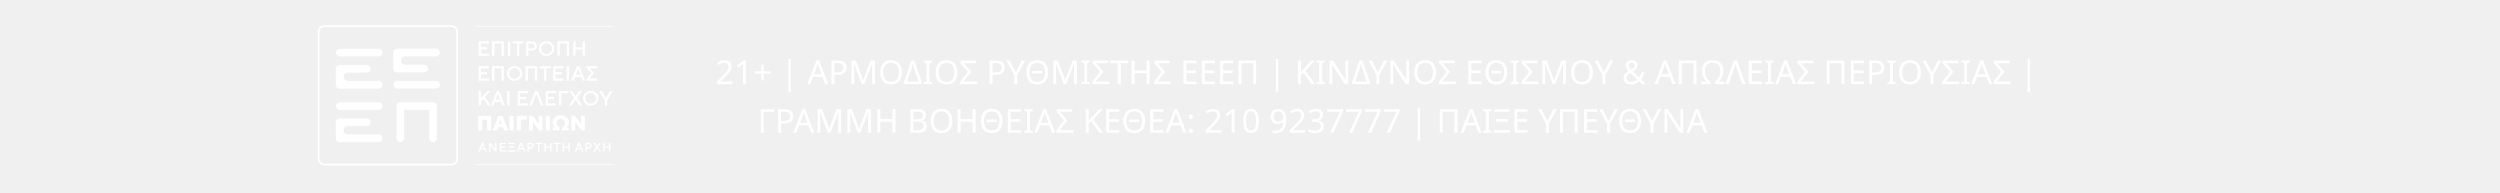
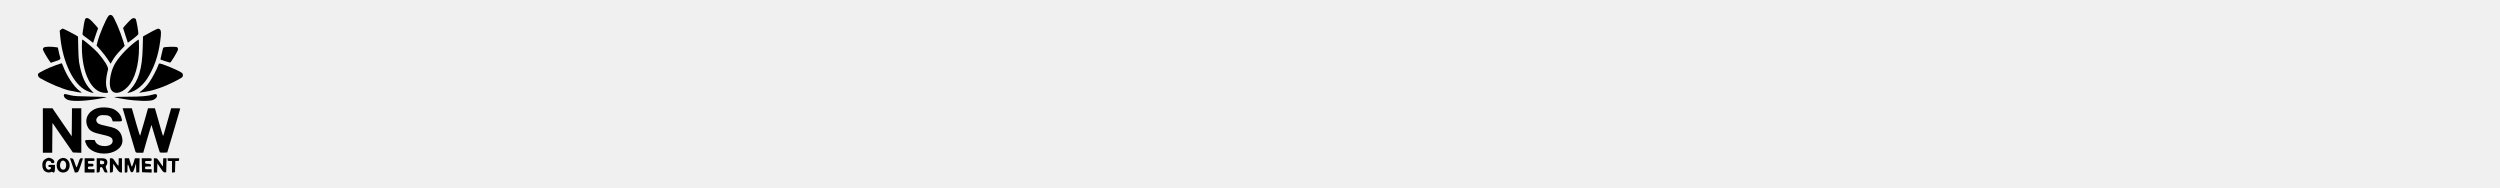
- <svg xmlns="http://www.w3.org/2000/svg" version="1.1" id="Layer_1" x="0px" y="0px" viewBox="0 0 1440 111" style="enable-background:new 0 0 1440 111;" xml:space="preserve">
-   <style type="text/css">
- 	.st0{fill:none;stroke:#FFFFFF;stroke-miterlimit:10;}
- 	.st1{fill:#FFFFFF;}
- 	.st2{fill:none;}
- 	.st3{font-family:'Verdana';}
- 	.st4{font-size:19px;}
- </style>
-   <g>
-     <path class="st0" d="M187,15c0,0-3.5,0-3.5,3.5v72.8c0,0,0,3.5,3.5,3.5h72.8c0,0,3.5,0,3.5-3.5V18.5c0,0,0-3.5-3.5-3.5H187L187,15z   " />
-     <path class="st1" d="M218.1,32.5h-22.4c-1.2,0-2.2-1-2.2-2.2s1-2.2,2.2-2.2h22.4c1.2,0,2.2,1,2.2,2.2S219.3,32.5,218.1,32.5" />
-     <path class="st1" d="M218.1,46.6h-17.4h-0.4c-1.3,0-2.4-1.1-2.4-2.4s1.1-2.4,2.4-2.4h0.4h10.6c1.2,0,2.2-1,2.2-2.2s-1-2.2-2.2-2.2   h-15.7c-1.2,0-2.2,1-2.2,2.2v9.3c0,1.2,1,2.2,2.2,2.2H218l0,0c1.2,0,2.2-1,2.2-2.2S219.3,46.6,218.1,46.6L218.1,46.6z" />
-     <path class="st1" d="M249.4,58.9h-18.8c-1.2,0-2.2,1-2.2,2.2v2.2v16.4c0,1.2,1,2.2,2.2,2.2s2.2-1,2.2-2.2V63.3h14.4v16.3   c0,1.2,1,2.2,2.2,2.2s2.2-1,2.2-2.2V63.2V61C251.6,59.9,250.6,58.9,249.4,58.9L249.4,58.9z" />
-     <path class="st1" d="M218.1,63.3h-22.4c-1.2,0-2.2-1-2.2-2.2s1-2.2,2.2-2.2h22.4c1.2,0,2.2,1,2.2,2.2S219.3,63.3,218.1,63.3" />
-     <path class="st1" d="M218.1,77.4h-17.4h-0.4c-1.3,0-2.4-1.1-2.4-2.4s1.1-2.4,2.4-2.4h0.4h10.6c1.2,0,2.2-1,2.2-2.2s-1-2.2-2.2-2.2   h-15.7c-1.2,0-2.2,1-2.2,2.2v9.3c0,1.2,1,2.2,2.2,2.2H218l0,0c1.2,0,2.2-1,2.2-2.2C220.3,78.4,219.3,77.4,218.1,77.4L218.1,77.4z" />
-     <path class="st1" d="M251.2,46.6h-22.4c-1.2,0-2.2,1-2.2,2.2s1,2.2,2.2,2.2h22.4c1.2,0,2.2-1,2.2-2.2S252.4,46.6,251.2,46.6" />
-     <path class="st1" d="M251.2,32.5h-17.4h-0.4c-1.3,0-2.4,1.1-2.4,2.4c0,1.3,1.1,2.4,2.4,2.4h0.4h10.6c1.2,0,2.2,1,2.2,2.2   s-1,2.2-2.2,2.2h-15.7c-1.2,0-2.2-1-2.2-2.2v-9.3c0-1.2,1-2.2,2.2-2.2h22.4l0,0c1.2,0,2.2,1,2.2,2.2   C253.4,31.5,252.4,32.5,251.2,32.5L251.2,32.5z" />
-     <polygon class="st1" points="274.4,15 274.4,15.4 353.6,15.4 353.6,15  " />
-     <path class="st1" d="M277.2,85.3h1.7l-0.8-2.1L277.2,85.3L277.2,85.3z M275.5,87.3l2-5.1h0.9l2,5.1h-0.8l-0.5-1.3h-2.2l-0.5,1.3   H275.5L275.5,87.3z" />
-     <polygon class="st1" points="281.7,87.3 281.7,82.3 282.4,82.3 285.2,86 285.2,82.3 286,82.3 286,87.3 285.3,87.3 282.5,83.6    282.5,87.3  " />
-     <polygon class="st1" points="287.9,87.3 287.9,82.3 291.4,82.3 291.4,83 288.7,83 288.7,84.3 290.9,84.3 290.9,85.1 288.7,85.1    288.7,86.6 291.5,86.6 291.5,87.3  " />
-     <path class="st1" d="M293.3,84.3h2.9v0.8h-2.9V84.3L293.3,84.3z M292.8,82.3h3.8V83h-3.8V82.3L292.8,82.3z M292.7,86.6h4.1v0.8   h-4.1V86.6L292.7,86.6z" />
-     <path class="st1" d="M299.3,85.3h1.7l-0.8-2.1L299.3,85.3L299.3,85.3z M297.7,87.3l2-5.1h0.9l2,5.1h-0.8l-0.5-1.3H299l-0.5,1.3   H297.7L297.7,87.3z" />
-     <path class="st1" d="M304.6,84.8h1.2c0.3,0,0.5-0.1,0.6-0.3c0.2-0.2,0.3-0.4,0.3-0.6c0-0.3-0.1-0.5-0.3-0.6   c-0.2-0.2-0.4-0.3-0.6-0.3h-1.2V84.8L304.6,84.8z M303.8,87.3v-5.1h2c0.5,0,0.9,0.2,1.2,0.5c0.3,0.3,0.5,0.7,0.5,1.2   s-0.2,0.8-0.5,1.2c-0.3,0.3-0.7,0.5-1.2,0.5h-1.2v1.8L303.8,87.3L303.8,87.3z" />
-     <polygon class="st1" points="310,87.3 310,83 308.4,83 308.4,82.3 312.3,82.3 312.3,83 310.7,83 310.7,87.3  " />
-     <polygon class="st1" points="313.6,87.3 313.6,82.3 314.4,82.3 314.4,84.4 316.9,84.4 316.9,82.3 317.6,82.3 317.6,87.3    316.9,87.3 316.9,85.1 314.4,85.1 314.4,87.3  " />
-     <polygon class="st1" points="320.5,87.3 320.5,83 318.9,83 318.9,82.3 322.8,82.3 322.8,83 321.3,83 321.3,87.3  " />
-     <polygon class="st1" points="324.1,87.3 324.1,82.3 324.9,82.3 324.9,84.4 327.4,84.4 327.4,82.3 328.2,82.3 328.2,87.3    327.4,87.3 327.4,85.1 324.9,85.1 324.9,87.3  " />
-     <path class="st1" d="M332.7,85.3h1.7l-0.8-2.1L332.7,85.3L332.7,85.3z M331.1,87.3l2-5.1h0.9l2,5.1h-0.8l-0.5-1.3h-2.2l-0.5,1.3   H331.1L331.1,87.3z" />
-     <path class="st1" d="M338,84.8h1.2c0.3,0,0.5-0.1,0.6-0.3c0.2-0.2,0.3-0.4,0.3-0.6c0-0.3-0.1-0.5-0.3-0.6c-0.2-0.2-0.4-0.3-0.6-0.3   H338V84.8L338,84.8z M337.2,87.3v-5.1h2c0.5,0,0.9,0.2,1.2,0.5c0.3,0.3,0.5,0.7,0.5,1.2s-0.2,0.8-0.5,1.2c-0.3,0.3-0.7,0.5-1.2,0.5   H338v1.8L337.2,87.3L337.2,87.3z" />
-     <polygon class="st1" points="341.6,87.3 343.4,84.7 341.8,82.3 342.7,82.3 343.9,84.1 345.2,82.3 346.1,82.3 344.4,84.7    346.3,87.3 345.3,87.3 343.9,85.3 342.6,87.3  " />
-     <polygon class="st1" points="347.5,87.3 347.5,82.3 348.3,82.3 348.3,84.4 350.8,84.4 350.8,82.3 351.6,82.3 351.6,87.3    350.8,87.3 350.8,85.1 348.3,85.1 348.3,87.3  " />
-     <polygon class="st1" points="275.7,32.1 275.7,23.8 281.6,23.8 281.6,25 277,25 277,27.2 280.6,27.2 280.6,28.4 277,28.4 277,30.9    281.7,30.9 281.7,32.1  " />
-     <polygon class="st1" points="283.4,32.1 283.4,23.8 290.2,23.8 290.2,32.1 288.9,32.1 288.9,25 284.8,25 284.8,32.1  " />
-     <polygon class="st1" points="292.6,23.8 293.9,23.8 293.9,32.1 292.6,32.1  " />
-     <polygon class="st1" points="297.8,32.1 297.8,25 295.3,25 295.3,23.8 301.6,23.8 301.6,25 299.1,25 299.1,32.1  " />
-     <path class="st1" d="M304.4,28h2c0.4,0,0.8-0.1,1.1-0.4c0.3-0.3,0.4-0.6,0.4-1.1c0-0.4-0.1-0.8-0.4-1.1c-0.3-0.3-0.6-0.4-1.1-0.4   h-2V28L304.4,28z M303.1,32.1v-8.3h3.3c0.8,0,1.5,0.3,2,0.8s0.8,1.2,0.8,1.9c0,0.8-0.3,1.4-0.8,1.9s-1.2,0.8-2,0.8h-2v3L303.1,32.1   L303.1,32.1z" />
-     <path class="st1" d="M312.6,25.8c-0.6,0.6-0.9,1.3-0.9,2.2c0,0.9,0.3,1.6,0.9,2.2s1.3,0.9,2.2,0.9c0.9,0,1.6-0.3,2.2-0.9   s0.9-1.3,0.9-2.2c0-0.9-0.3-1.6-0.9-2.2s-1.3-0.9-2.2-0.9S313.2,25.2,312.6,25.8 M311.7,31c-0.8-0.8-1.3-1.8-1.3-3s0.4-2.2,1.3-3   c0.8-0.8,1.9-1.2,3.1-1.2s2.3,0.4,3.1,1.2c0.8,0.8,1.3,1.8,1.3,3s-0.4,2.2-1.3,3c-0.8,0.8-1.9,1.2-3.1,1.2   C313.6,32.3,312.5,31.8,311.7,31" />
-     <polygon class="st1" points="321.1,32.1 321.1,23.8 327.8,23.8 327.8,32.1 326.5,32.1 326.5,25 322.4,25 322.4,32.1  " />
-     <polygon class="st1" points="330.2,32.1 330.2,23.8 331.5,23.8 331.5,27.3 335.6,27.3 335.6,23.8 336.9,23.8 336.9,32.1    335.6,32.1 335.6,28.5 331.5,28.5 331.5,32.1  " />
-     <polygon class="st1" points="275.7,46.5 275.7,38.1 281.6,38.1 281.6,39.4 277,39.4 277,41.5 280.6,41.5 280.6,42.8 277,42.8    277,45.2 281.7,45.2 281.7,46.5  " />
-     <polygon class="st1" points="283.4,46.5 283.4,38.1 290.2,38.1 290.2,46.5 288.9,46.5 288.9,39.4 284.8,39.4 284.8,46.5  " />
-     <path class="st1" d="M294.2,40.1c-0.6,0.6-0.9,1.3-0.9,2.2s0.3,1.6,0.9,2.2c0.6,0.6,1.3,0.9,2.2,0.9c0.9,0,1.6-0.3,2.2-0.9   c0.6-0.6,0.9-1.3,0.9-2.2s-0.3-1.6-0.9-2.2c-0.6-0.6-1.3-0.9-2.2-0.9C295.6,39.2,294.8,39.5,294.2,40.1 M293.3,45.3   c-0.8-0.8-1.3-1.8-1.3-3s0.4-2.2,1.3-3c0.8-0.8,1.9-1.2,3.1-1.2s2.3,0.4,3.1,1.2c0.8,0.8,1.3,1.8,1.3,3s-0.4,2.2-1.3,3   c-0.8,0.8-1.9,1.2-3.1,1.2C295.2,46.6,294.1,46.2,293.3,45.3" />
-     <polygon class="st1" points="302.7,46.5 302.7,38.1 309.4,38.1 309.4,46.5 308.1,46.5 308.1,39.4 304,39.4 304,46.5  " />
-     <polygon class="st1" points="313.4,46.5 313.4,39.4 310.9,39.4 310.9,38.1 317.2,38.1 317.2,39.4 314.7,39.4 314.7,46.5  " />
-     <polygon class="st1" points="318.6,46.5 318.6,38.1 324.5,38.1 324.5,39.4 319.9,39.4 319.9,41.5 323.6,41.5 323.6,42.8    319.9,42.8 319.9,45.2 324.6,45.2 324.6,46.5  " />
-     <polygon class="st1" points="326.4,38.1 327.7,38.1 327.7,46.5 326.4,46.5  " />
-     <path class="st1" d="M331.7,43.1h2.7l-1.4-3.5L331.7,43.1L331.7,43.1z M329,46.5l3.3-8.3h1.4l3.3,8.3h-1.4l-0.8-2.1h-3.7l-0.8,2.1   H329L329,46.5z" />
-     <polygon class="st1" points="337.9,46.5 337.9,45.4 340.5,42.1 337.9,39.2 337.9,38.1 344,38.1 344,39.4 339.6,39.4 342.1,42.1    339.6,45.2 344,45.2 344,46.5  " />
-     <polygon class="st1" points="275.7,60.8 275.7,52.4 277,52.4 277,56.5 280.8,52.4 282.4,52.4 279.2,55.9 282.7,60.8 281.1,60.8    278.3,56.8 277,58.3 277,60.8  " />
-     <path class="st1" d="M285.5,57.4h2.7l-1.4-3.5L285.5,57.4L285.5,57.4z M282.8,60.8l3.3-8.3h1.4l3.3,8.3h-1.4l-0.8-2.1H285l-0.8,2.1   H282.8L282.8,60.8z" />
-     <polygon class="st1" points="292.2,52.4 293.5,52.4 293.5,60.8 292.2,60.8  " />
-     <polygon class="st1" points="298.2,60.8 298.2,52.4 304.1,52.4 304.1,53.7 299.5,53.7 299.5,55.8 303.1,55.8 303.1,57.1    299.5,57.1 299.5,59.5 304.2,59.5 304.2,60.8  " />
-     <polygon class="st1" points="304.8,60.8 308.2,52.4 309.6,52.4 313,60.8 311.6,60.8 308.9,54 306.2,60.8  " />
-     <polygon class="st1" points="314.3,60.8 314.3,52.4 320.2,52.4 320.2,53.7 315.6,53.7 315.6,55.8 319.2,55.8 319.2,57.1    315.6,57.1 315.6,59.5 320.3,59.5 320.3,60.8  " />
-     <polygon class="st1" points="322,60.8 322,52.4 327.4,52.4 327.4,53.7 323.3,53.7 323.3,60.8  " />
-     <polygon class="st1" points="327.7,60.8 330.7,56.4 328,52.4 329.5,52.4 331.5,55.5 333.6,52.4 335.1,52.4 332.4,56.4 335.4,60.8    333.8,60.8 331.5,57.4 329.3,60.8  " />
-     <path class="st1" d="M338.1,54.4c-0.6,0.6-0.9,1.3-0.9,2.2s0.3,1.6,0.9,2.2c0.6,0.6,1.3,0.9,2.2,0.9c0.9,0,1.6-0.3,2.2-0.9   c0.6-0.6,0.9-1.3,0.9-2.2s-0.3-1.6-0.9-2.2c-0.6-0.6-1.3-0.9-2.2-0.9C339.5,53.5,338.7,53.8,338.1,54.4 M337.2,59.6   c-0.8-0.8-1.3-1.8-1.3-3s0.4-2.2,1.3-3c0.8-0.8,1.9-1.2,3.1-1.2s2.3,0.4,3.1,1.2c0.8,0.8,1.3,1.8,1.3,3s-0.4,2.2-1.3,3   c-0.8,0.8-1.9,1.2-3.1,1.2C339.1,60.9,338,60.5,337.2,59.6" />
-     <polygon class="st1" points="348.4,60.8 348.4,57.8 345.2,52.4 346.7,52.4 349,56.5 351.4,52.4 352.9,52.4 349.7,57.8 349.7,60.8     " />
-     <polygon class="st1" points="275.5,75.1 275.5,66.7 282.9,66.7 282.9,75.1 280.6,75.1 280.6,68.9 277.7,68.9 277.7,75.1  " />
-     <path class="st1" d="M287.4,71.4h1.6l-0.8-2.4l0,0L287.4,71.4L287.4,71.4z M283.8,75.1l3.2-8.3h2.5l3.2,8.3h-2.4l-0.6-1.8H287   l-0.6,1.8H283.8L283.8,75.1z" />
-     <polygon class="st1" points="293.5,66.7 295.8,66.7 295.8,75.1 293.5,75.1  " />
-     <polygon class="st1" points="297.7,75.1 297.7,66.7 303.5,66.7 303.5,68.9 300,68.9 300,75.1  " />
-     <polygon class="st1" points="304.7,75.1 304.7,66.7 306.7,66.7 310.3,71.3 310.3,66.7 312.5,66.7 312.5,75.1 310.6,75.1 307,70.5    307,75.1  " />
-     <polygon class="st1" points="314.4,66.7 316.7,66.7 316.7,75.1 314.4,75.1  " />
-     <path class="st1" d="M318.4,75.1v-1.8h1.3c-0.3-0.2-0.5-0.4-0.7-0.7c-0.5-0.6-0.7-1.3-0.7-2.1c0-1.1,0.4-2.1,1.3-2.9s2-1.2,3.4-1.2   s2.5,0.4,3.4,1.2c0.9,0.8,1.3,1.7,1.3,2.9c0,0.8-0.2,1.5-0.7,2.1c-0.2,0.3-0.4,0.5-0.7,0.7h1.3v1.8h-3.9v-1.9   c1.2-0.3,1.7-1.1,1.7-2.3c0-0.7-0.2-1.3-0.7-1.7c-0.4-0.5-1-0.7-1.7-0.7s-1.2,0.2-1.7,0.7c-0.4,0.5-0.7,1-0.7,1.7   c0,1.2,0.6,1.9,1.7,2.3v1.9H318.4L318.4,75.1z" />
-     <polygon class="st1" points="329.1,75.1 329.1,66.7 331.1,66.7 334.7,71.3 334.7,66.7 336.9,66.7 336.9,75.1 335,75.1 331.4,70.5    331.4,75.1  " />
-     <polygon class="st1" points="274.4,94.6 274.4,95 353.6,95 353.6,94.6  " />
+ <svg xmlns="http://www.w3.org/2000/svg" version="1.0" width="4550pt" height="342pt" viewBox="0 0 4550 342" preserveAspectRatio="xMidYMid meet">
+   <g transform="translate(0,342) scale(0.1,-0.1)" fill="#000000" stroke="none">
+     <path d="M1977 3133 c-49 -56 -173 -349 -206 -490 l-13 -53 78 -87 c42 -49 100 -123 127 -166 l50 -77 30 52 c38 67 84 126 164 208 l62 65 -24 80 c-51 171 -168 445 -202 471 -25 18 -47 17 -66 -3z" />
+     <path d="M1552 3077 c-10 -12 -33 -133 -47 -242 -6 -49 -5 -50 31 -75 21 -14 65 -47 98 -73 l60 -48 42 126 c23 69 44 129 48 132 7 7 -26 47 -106 131 -62 64 -101 79 -126 49z" />
+     <path d="M2321 3004 c-45 -48 -81 -90 -81 -94 0 -4 20 -66 44 -138 l43 -130 94 70 c52 39 95 79 97 88 5 29 -36 260 -48 276 -7 8 -25 14 -40 14 -22 0 -45 -18 -109 -86z" />
+     <path d="M1109 2881 l-23 -19 12 -123 c46 -457 241 -856 472 -967 36 -17 81 -34 100 -38 l35 -7 -51 55 c-112 118 -170 255 -215 508 -6 36 -13 155 -15 265 l-4 200 -48 28 c-66 39 -220 117 -231 117 -5 0 -19 -8 -32 -19z" />
+     <path d="M2775 2852 c-49 -27 -109 -59 -131 -72 l-41 -24 -6 -215 c-10 -373 -75 -590 -225 -752 l-57 -62 35 7 c115 23 245 125 331 258 123 193 199 409 234 672 20 149 20 199 -3 219 -27 24 -37 22 -137 -31z" />
+     <path d="M1490 2570 c0 -487 179 -840 425 -840 51 0 56 2 50 18 -48 112 -47 215 1 408 11 42 -67 168 -189 307 -56 63 -260 237 -279 237 -4 0 -8 -58 -8 -130z" />
+     <path d="M2451 2650 c-154 -120 -308 -290 -373 -415 -69 -133 -101 -341 -64 -429 47 -113 184 -98 310 34 131 137 206 400 206 720 0 77 -3 140 -7 140 -5 0 -37 -23 -72 -50z" />
+     <path d="M796 2554 c-9 -8 -16 -23 -16 -33 0 -17 83 -161 125 -217 l20 -27 88 29 c92 31 96 35 77 90 -6 16 -16 58 -23 94 l-14 65 -44 7 c-86 13 -196 9 -213 -8z" />
+     <path d="M3013 2563 c-37 -4 -44 -8 -48 -31 -3 -15 -15 -64 -27 -110 -11 -46 -19 -84 -17 -86 8 -5 165 -56 174 -56 16 0 145 214 145 241 0 14 -5 30 -12 37 -12 12 -114 14 -215 5z" />
+     <path d="M1008 2231 c-125 -45 -298 -129 -312 -152 -15 -26 1 -63 36 -83 155 -90 397 -192 525 -222 75 -18 226 -44 231 -40 1 2 -16 16 -38 31 -101 70 -235 272 -305 458 -10 26 -20 47 -24 46 -3 0 -54 -17 -113 -38z" />
+     <path d="M2881 2233 c-25 -71 -112 -237 -163 -309 -48 -70 -98 -123 -163 -172 -29 -22 -29 -22 -5 -18 14 3 57 10 95 16 100 15 203 45 325 92 96 37 278 126 336 165 29 19 32 63 6 86 -24 22 -187 97 -292 135 -133 48 -124 47 -139 5z" />
+     <path d="M1164 1696 c-11 -28 13 -64 58 -88 66 -35 279 -33 531 7 103 16 187 32 187 36 0 4 -129 9 -287 12 -222 3 -304 8 -358 21 -125 30 -124 30 -131 12z" />
+     <path d="M2785 1699 c-89 -28 -220 -39 -457 -39 -137 0 -248 -4 -248 -8 0 -4 84 -21 188 -37 226 -36 461 -41 522 -13 47 22 72 51 68 80 -3 26 -27 32 -73 17z" />
+     <path d="M1785 1455 c-181 -46 -265 -210 -182 -358 34 -61 95 -92 237 -122 176 -38 210 -58 210 -124 0 -113 -257 -123 -312 -13 l-16 34 -86 1 c-98 2 -102 -2 -67 -78 39 -87 131 -146 256 -165 178 -27 354 50 395 174 24 73 -4 181 -60 234 -45 43 -83 59 -216 87 -138 30 -163 41 -183 77 -19 34 -7 73 32 102 23 17 43 21 100 21 85 0 128 -24 147 -80 l12 -35 84 0 c96 0 96 1 68 83 -21 63 -95 131 -165 152 -79 23 -184 27 -254 10z" />
+     <path d="M780 1045 l0 -405 85 0 85 0 2 271 3 272 127 -184 c70 -101 153 -222 186 -269 l59 -85 76 -3 77 -3 0 406 0 405 -85 0 -85 0 -2 -255 -3 -256 -109 158 c-61 87 -139 202 -175 255 l-66 97 -87 1 -88 0 0 -405z" />
+     <path d="M2240 1423 c4 -16 54 -183 109 -373 56 -190 107 -360 112 -377 11 -33 11 -33 78 -33 l68 0 73 255 c41 140 76 253 77 251 2 -2 35 -113 74 -247 39 -134 74 -248 78 -252 4 -4 37 -7 72 -5 l63 3 118 395 c64 217 117 398 118 403 0 4 -37 7 -82 7 l-83 0 -16 -58 c-9 -31 -41 -142 -70 -247 -29 -104 -55 -193 -59 -198 -3 -4 -19 39 -34 95 -16 57 -39 139 -52 183 -13 44 -33 113 -44 153 l-21 72 -63 0 -62 0 -68 -242 c-38 -134 -72 -249 -75 -256 -4 -7 -33 81 -65 195 -32 114 -65 229 -73 256 l-14 47 -84 0 -84 0 9 -27z" />
+     <path d="M844 536 c-49 -22 -74 -61 -74 -118 0 -60 21 -103 60 -123 33 -17 78 -19 100 -5 9 5 19 5 27 -2 28 -23 43 -1 43 67 l0 65 -60 0 c-53 0 -60 -2 -60 -20 0 -15 7 -20 25 -20 30 0 34 -25 6 -40 -28 -14 -38 -13 -61 10 -34 34 -21 132 19 143 25 6 61 -10 61 -28 0 -10 10 -15 30 -15 51 0 33 61 -25 86 -42 17 -51 17 -91 0z" />
+     <path d="M1105 536 c-45 -20 -67 -50 -72 -99 -11 -91 38 -157 114 -157 67 0 112 43 120 114 12 103 -77 181 -162 142z m72 -51 c42 -29 34 -139 -12 -151 -55 -14 -89 48 -65 120 10 30 19 38 50 45 3 0 15 -6 27 -14z" />
+     <path d="M1318 410 l45 -131 31 3 c30 3 32 7 73 123 23 66 42 123 42 128 1 4 -12 7 -27 7 -26 0 -30 -5 -56 -86 -15 -47 -31 -83 -34 -79 -4 3 -19 41 -33 83 -24 71 -28 77 -56 80 l-30 3 45 -131z" />
+     <path d="M1540 410 l0 -130 90 0 90 0 0 30 0 30 -60 0 c-57 0 -60 1 -60 25 0 23 3 25 50 25 47 0 50 2 50 25 0 23 -3 25 -50 25 -47 0 -50 2 -50 25 0 24 3 25 60 25 57 0 60 1 60 25 0 25 -1 25 -90 25 l-90 0 0 -130z" />
+     <path d="M1760 409 l0 -130 28 3 c25 3 27 7 30 51 3 39 6 47 23 47 15 0 26 -14 41 -50 18 -44 24 -50 50 -50 16 0 28 3 26 8 -39 88 -41 102 -22 123 26 29 24 87 -5 110 -18 15 -40 19 -97 19 l-74 0 0 -131z m133 72 c5 -5 6 -18 2 -30 -5 -16 -15 -21 -41 -21 -32 0 -34 2 -34 36 0 36 1 36 32 30 18 -3 36 -10 41 -15z" />
+     <path d="M2000 409 l0 -130 28 3 c27 3 27 4 30 81 l3 78 53 -78 c41 -60 59 -79 80 -81 l26 -3 0 130 0 131 -30 0 -30 0 0 -71 c0 -38 -4 -68 -9 -65 -5 3 -28 35 -52 71 -36 54 -47 65 -71 65 l-28 0 0 -131z" />
+     <path d="M2270 410 l0 -130 25 0 c25 0 25 2 25 77 0 89 9 87 38 -7 17 -56 23 -65 43 -65 20 0 26 10 49 80 l25 80 3 -83 3 -83 27 3 27 3 3 128 3 127 -43 0 -43 0 -24 -80 c-14 -43 -28 -77 -31 -75 -4 2 -17 38 -29 80 l-23 75 -39 0 -39 0 0 -130z" />
+     <path d="M2582 413 l3 -128 88 -3 87 -3 0 31 0 30 -60 0 c-57 0 -60 1 -60 25 0 24 3 25 56 25 52 0 55 1 52 23 -3 19 -10 22 -55 25 -49 3 -53 5 -53 28 0 23 3 24 60 24 57 0 60 1 60 25 0 25 -1 25 -90 25 l-91 0 3 -127z" />
+     <path d="M2800 410 l0 -130 30 0 29 0 3 82 3 83 55 -83 c47 -69 59 -82 80 -79 l25 2 3 128 3 127 -30 0 -30 0 -3 -76 -3 -75 -53 75 c-45 66 -56 76 -82 76 l-30 0 0 -130z" />
+     <path d="M3050 515 c0 -22 4 -25 40 -25 l40 0 0 -106 0 -105 28 3 27 3 3 103 3 102 34 0 c31 0 35 3 35 25 l0 25 -105 0 -105 0 0 -25z" />
  </g>
-   <rect x="411.6" y="34" class="st2" width="862.5" height="43" />
-   <text transform="matrix(1 0 0 1 412.0069 48.4509)" class="st1 st3 st4">21+ | ΑΡΜΟΔΙΟΣ ΡΥΘΜΙΣΤΗΣ ΕΕΕΠ | ΚΙΝΔΥΝΟΣ ΕΘΙΣΜΟΥ &amp; ΑΠΩΛΕΙΑΣ ΠΕΡΙΟΥΣΙΑΣ | </text>
-   <text id="ΓΡΑΜΜΗ_ΒΟΗΘΕΙΑΣ_ΚΕΘΕΑ:_210_9237777__x7C__ΠΑΙΞΕ_ΥΠΕΥΘΥΝΑ" transform="matrix(1 0 0 1 436.4069 76.4509)" class="st1 st3 st4">ΓΡΑΜΜΗ ΒΟΗΘΕΙΑΣ ΚΕΘΕΑ: 210 9237777 | ΠΑΙΞΕ ΥΠΕΥΘΥΝΑ</text>
</svg>
